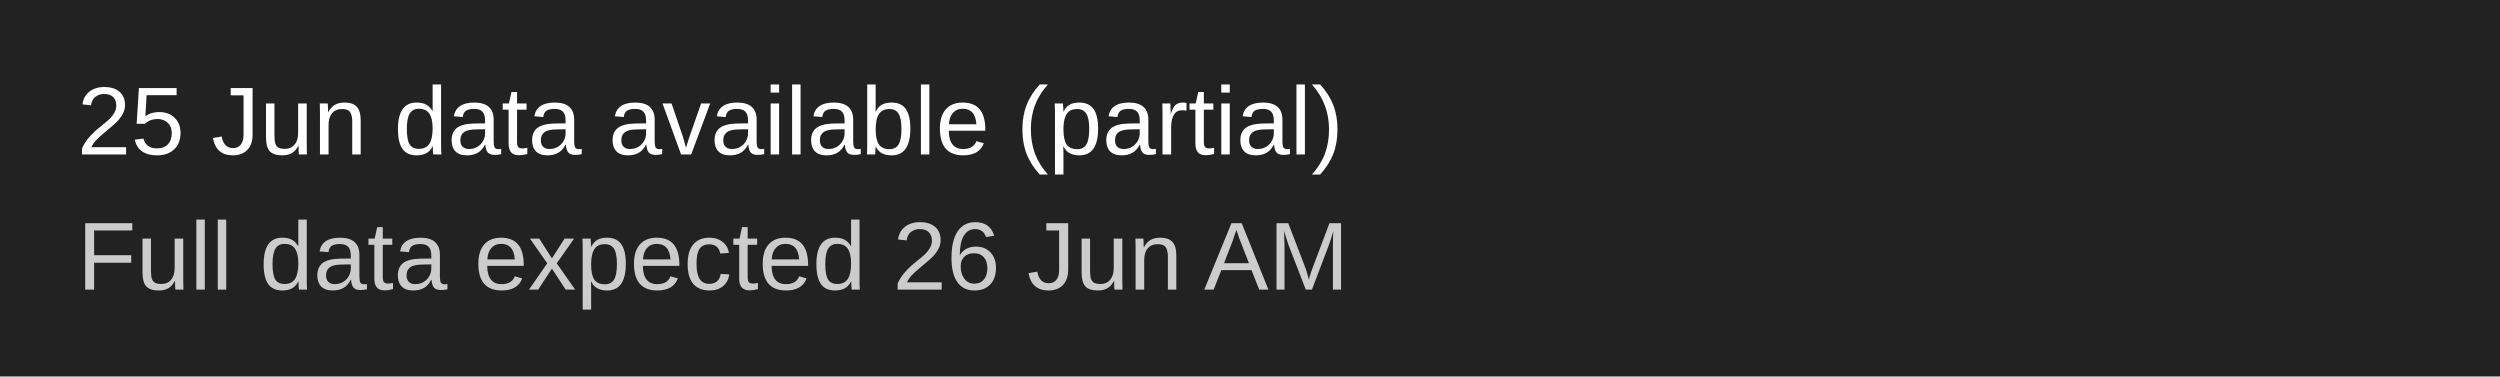
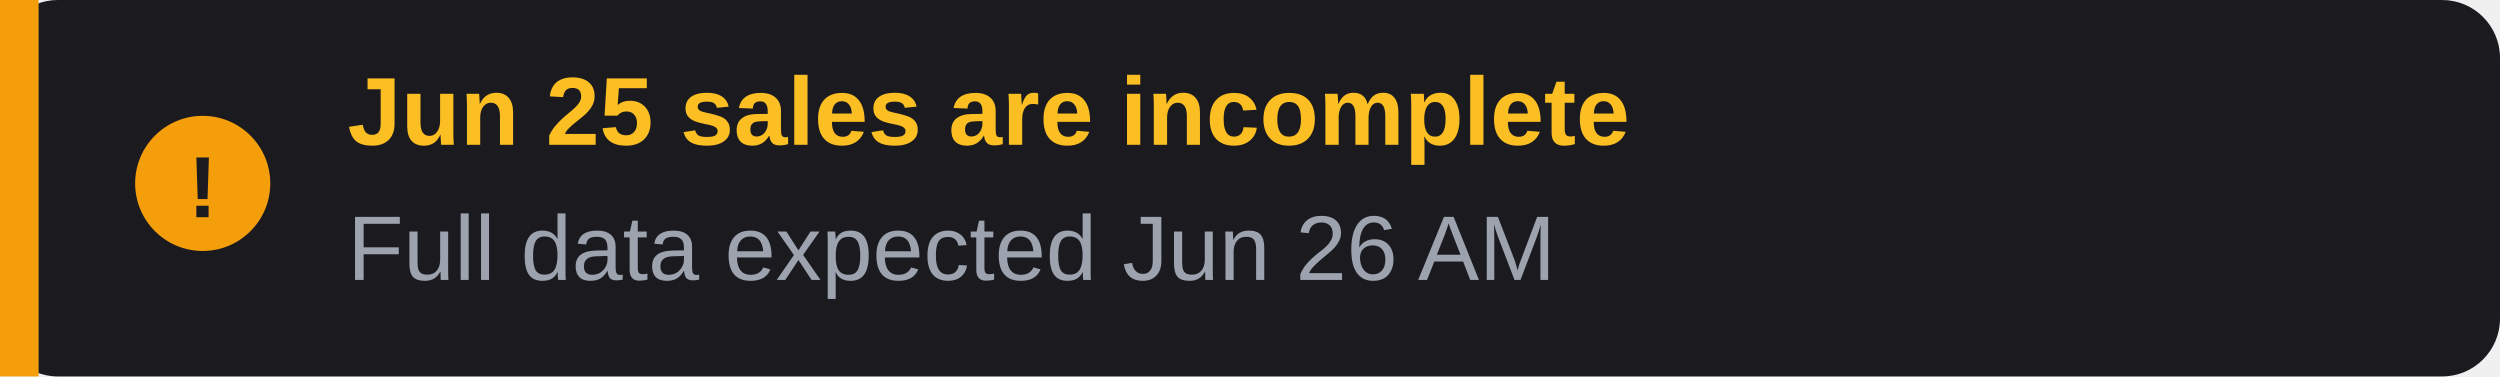
- <svg xmlns="http://www.w3.org/2000/svg" width="259" height="39">
-   <rect width="100%" height="100%" fill="#222" />
-   <text x="8" y="16" font-size="10" fill="white" font-family="Arial, sans-serif">
-     25 Jun data available (partial)
+ <svg xmlns="http://www.w3.org/2000/svg" width="259" height="39" viewBox="0 0 259 39">
+   <rect width="100%" height="100%" fill="#1a1a1f" rx="6" />
+   <rect x="0" y="0" width="4" height="39" fill="#f59e0b" />
+   <circle cx="21" cy="19" r="7" fill="#f59e0b" />
+   <text x="21" y="22.5" text-anchor="middle" font-family="Arial, sans-serif" font-size="9" font-weight="700" fill="#1a1a1f">!</text>
+   <text x="36" y="15" font-size="10" fill="#fbbf24" font-family="Arial, sans-serif" font-weight="700">
+     Jun 25 sales are incomplete
  </text>
-   <text x="8" y="30" font-size="10" fill="#cccccc" font-family="Arial, sans-serif">
-     Full data expected 26 Jun AM
+   <text x="36" y="29" font-size="9.5" fill="#9ca3af" font-family="Arial, sans-serif">
+     Full data expected Jun 26 AM
  </text>
</svg>
